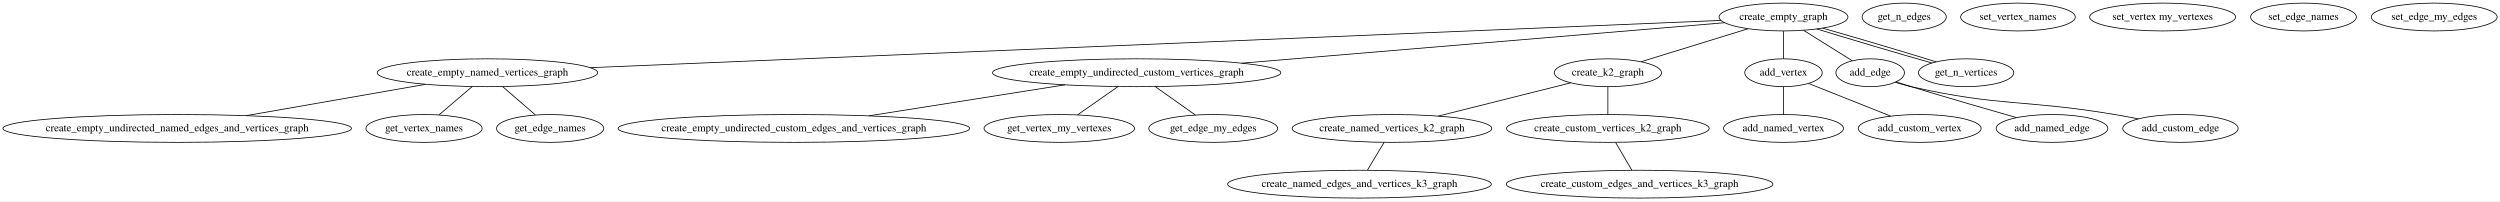
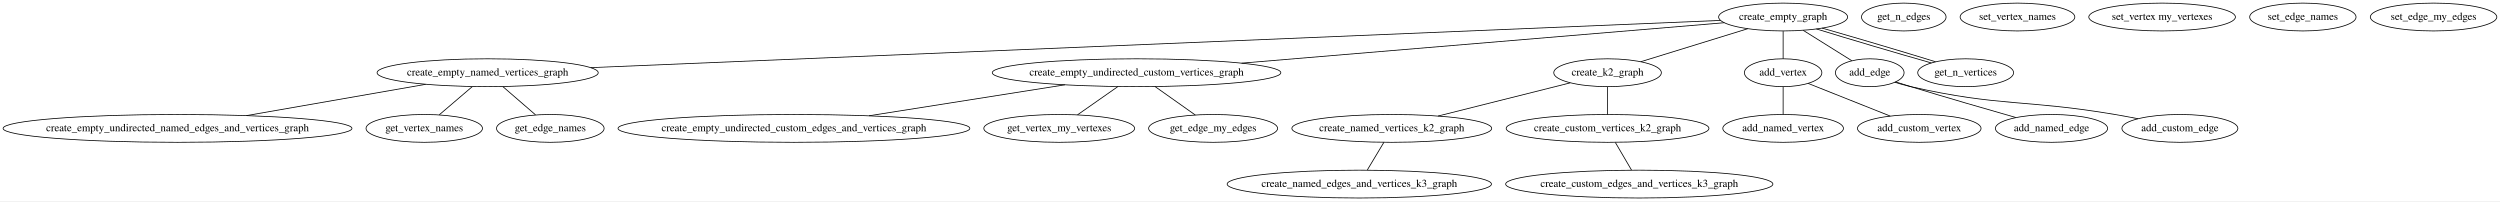
- <svg xmlns="http://www.w3.org/2000/svg" width="3231pt" height="260pt" viewBox="0.00 0.00 3231.00 260.00">
+ <svg xmlns="http://www.w3.org/2000/svg" width="3232pt" height="260pt" viewBox="0.00 0.00 3232.42 260.00">
  <g id="graph0" class="graph" transform="scale(1 1) rotate(0) translate(4 256)">
-     <polygon fill="white" stroke="none" points="-4,4 -4,-256 3227,-256 3227,4 -4,4" />
+     <polygon fill="white" stroke="none" points="-4,4 -4,-256 3228.42,-256 3228.42,4 -4,4" />
    <g id="node1" class="node">
-       <ellipse fill="none" stroke="black" cx="2301" cy="-234" rx="83.289" ry="18" />
-       <text text-anchor="middle" x="2301" y="-230.3" font-family="Times,serif" font-size="14.00">create_empty_graph</text>
+       <ellipse fill="none" stroke="black" cx="2301.53" cy="-234" rx="83.386" ry="18" />
+       <text text-anchor="middle" x="2301.53" y="-230.3" font-family="Times,serif" font-size="14.00">create_empty_graph</text>
    </g>
    <g id="node2" class="node">
-       <ellipse fill="none" stroke="black" cx="626" cy="-162" rx="142.481" ry="18" />
-       <text text-anchor="middle" x="626" y="-158.3" font-family="Times,serif" font-size="14.00">create_empty_named_vertices_graph</text>
+       <ellipse fill="none" stroke="black" cx="626.53" cy="-162" rx="142.975" ry="18" />
+       <text text-anchor="middle" x="626.53" y="-158.3" font-family="Times,serif" font-size="14.00">create_empty_named_vertices_graph</text>
    </g>
    <g id="edge1" class="edge">
-       <path fill="none" stroke="black" d="M2220.21,-229.624C1952.36,-218.43 1091.69,-182.462 759.007,-168.559" />
+       <path fill="none" stroke="black" d="M2220.74,-229.624C1952.97,-218.433 1092.75,-182.484 759.842,-168.571" />
    </g>
    <g id="node4" class="node">
-       <ellipse fill="none" stroke="black" cx="1465" cy="-162" rx="186.3" ry="18" />
-       <text text-anchor="middle" x="1465" y="-158.3" font-family="Times,serif" font-size="14.00">create_empty_undirected_custom_vertices_graph</text>
+       <ellipse fill="none" stroke="black" cx="1465.53" cy="-162" rx="186.567" ry="18" />
+       <text text-anchor="middle" x="1465.53" y="-158.3" font-family="Times,serif" font-size="14.00">create_empty_undirected_custom_vertices_graph</text>
    </g>
    <g id="edge3" class="edge">
-       <path fill="none" stroke="black" d="M2224.97,-226.633C2083.59,-214.795 1778.52,-189.251 1600.89,-174.378" />
+       <path fill="none" stroke="black" d="M2225.5,-226.633C2084.12,-214.795 1779.05,-189.251 1601.42,-174.378" />
    </g>
    <g id="node6" class="node">
-       <ellipse fill="none" stroke="black" cx="2074" cy="-162" rx="69.316" ry="18" />
-       <text text-anchor="middle" x="2074" y="-158.3" font-family="Times,serif" font-size="14.00">create_k2_graph</text>
+       <ellipse fill="none" stroke="black" cx="2074.53" cy="-162" rx="69.588" ry="18" />
+       <text text-anchor="middle" x="2074.53" y="-158.3" font-family="Times,serif" font-size="14.00">create_k2_graph</text>
    </g>
    <g id="edge5" class="edge">
-       <path fill="none" stroke="black" d="M2255.34,-218.919C2214.94,-206.462 2156.44,-188.422 2116.9,-176.229" />
+       <path fill="none" stroke="black" d="M2255.87,-218.919C2215.47,-206.462 2156.97,-188.422 2117.43,-176.229" />
    </g>
    <g id="node11" class="node">
-       <ellipse fill="none" stroke="black" cx="2301" cy="-162" rx="50.068" ry="18" />
-       <text text-anchor="middle" x="2301" y="-158.3" font-family="Times,serif" font-size="14.00">add_vertex</text>
+       <ellipse fill="none" stroke="black" cx="2301.53" cy="-162" rx="50.091" ry="18" />
+       <text text-anchor="middle" x="2301.53" y="-158.3" font-family="Times,serif" font-size="14.00">add_vertex</text>
    </g>
    <g id="edge10" class="edge">
-       <path fill="none" stroke="black" d="M2301,-215.697C2301,-204.846 2301,-190.917 2301,-180.104" />
+       <path fill="none" stroke="black" d="M2301.53,-215.697C2301.53,-204.846 2301.53,-190.917 2301.53,-180.104" />
    </g>
    <g id="node14" class="node">
-       <ellipse fill="none" stroke="black" cx="2413" cy="-162" rx="44.295" ry="18" />
-       <text text-anchor="middle" x="2413" y="-158.3" font-family="Times,serif" font-size="14.00">add_edge</text>
+       <ellipse fill="none" stroke="black" cx="2413.53" cy="-162" rx="44.393" ry="18" />
+       <text text-anchor="middle" x="2413.53" y="-158.3" font-family="Times,serif" font-size="14.00">add_edge</text>
    </g>
    <g id="edge13" class="edge">
-       <path fill="none" stroke="black" d="M2326.98,-216.765C2345.98,-204.891 2371.52,-188.925 2389.83,-177.483" />
+       <path fill="none" stroke="black" d="M2327.51,-216.765C2346.51,-204.891 2372.05,-188.925 2390.36,-177.483" />
    </g>
    <g id="node17" class="node">
-       <ellipse fill="none" stroke="black" cx="2537" cy="-162" rx="61.616" ry="18" />
-       <text text-anchor="middle" x="2537" y="-158.3" font-family="Times,serif" font-size="14.00">get_n_vertices</text>
+       <ellipse fill="none" stroke="black" cx="2537.53" cy="-162" rx="61.99" ry="18" />
+       <text text-anchor="middle" x="2537.53" y="-158.3" font-family="Times,serif" font-size="14.00">get_n_vertices</text>
    </g>
    <g id="edge16" class="edge">
-       <path fill="none" stroke="black" d="M2344.03,-218.581C2386.2,-205.573 2450.02,-186.684 2492.64,-174.622" />
+       <path fill="none" stroke="black" d="M2344.56,-218.581C2386.73,-205.573 2450.55,-186.684 2493.17,-174.622" />
    </g>
    <g id="edge17" class="edge">
-       <path fill="none" stroke="black" d="M2351.38,-219.669C2395.41,-207.134 2458.27,-188.485 2498.41,-176.045" />
+       <path fill="none" stroke="black" d="M2351.91,-219.669C2395.8,-207.173 2458.4,-188.603 2498.56,-176.163" />
    </g>
    <g id="node3" class="node">
-       <ellipse fill="none" stroke="black" cx="225" cy="-90" rx="225.295" ry="18" />
-       <text text-anchor="middle" x="225" y="-86.3" font-family="Times,serif" font-size="14.00">create_empty_undirected_named_edges_and_vertices_graph</text>
+       <ellipse fill="none" stroke="black" cx="225.53" cy="-90" rx="225.56" ry="18" />
+       <text text-anchor="middle" x="225.53" y="-86.3" font-family="Times,serif" font-size="14.00">create_empty_undirected_named_edges_and_vertices_graph</text>
    </g>
    <g id="edge2" class="edge">
-       <path fill="none" stroke="black" d="M545.815,-147.003C478.848,-135.313 383.463,-118.662 314.117,-106.557" />
+       <path fill="none" stroke="black" d="M546.345,-147.003C479.378,-135.313 383.993,-118.662 314.647,-106.557" />
    </g>
    <g id="node19" class="node">
-       <ellipse fill="none" stroke="black" cx="544" cy="-90" rx="75.09" ry="18" />
-       <text text-anchor="middle" x="544" y="-86.3" font-family="Times,serif" font-size="14.00">get_vertex_names</text>
+       <ellipse fill="none" stroke="black" cx="544.53" cy="-90" rx="75.287" ry="18" />
+       <text text-anchor="middle" x="544.53" y="-86.3" font-family="Times,serif" font-size="14.00">get_vertex_names</text>
    </g>
    <g id="edge18" class="edge">
-       <path fill="none" stroke="black" d="M606.15,-144.055C593.163,-132.968 576.277,-118.553 563.384,-107.547" />
+       <path fill="none" stroke="black" d="M606.68,-144.055C593.693,-132.968 576.807,-118.553 563.914,-107.547" />
    </g>
    <g id="node21" class="node">
-       <ellipse fill="none" stroke="black" cx="707" cy="-90" rx="69.316" ry="18" />
-       <text text-anchor="middle" x="707" y="-86.3" font-family="Times,serif" font-size="14.00">get_edge_names</text>
+       <ellipse fill="none" stroke="black" cx="707.53" cy="-90" rx="69.588" ry="18" />
+       <text text-anchor="middle" x="707.53" y="-86.3" font-family="Times,serif" font-size="14.00">get_edge_names</text>
    </g>
    <g id="edge19" class="edge">
-       <path fill="none" stroke="black" d="M645.608,-144.055C658.437,-132.968 675.117,-118.553 687.852,-107.547" />
+       <path fill="none" stroke="black" d="M646.138,-144.055C658.967,-132.968 675.647,-118.553 688.382,-107.547" />
    </g>
    <g id="node5" class="node">
-       <ellipse fill="none" stroke="black" cx="1022" cy="-90" rx="227.22" ry="18" />
-       <text text-anchor="middle" x="1022" y="-86.3" font-family="Times,serif" font-size="14.00">create_empty_undirected_custom_edges_and_vertices_graph</text>
+       <ellipse fill="none" stroke="black" cx="1022.53" cy="-90" rx="227.46" ry="18" />
+       <text text-anchor="middle" x="1022.53" y="-86.3" font-family="Times,serif" font-size="14.00">create_empty_undirected_custom_edges_and_vertices_graph</text>
    </g>
    <g id="edge4" class="edge">
-       <path fill="none" stroke="black" d="M1372.4,-146.368C1298.21,-134.645 1194.43,-118.246 1119.08,-106.34" />
+       <path fill="none" stroke="black" d="M1372.93,-146.368C1298.74,-134.645 1194.96,-118.246 1119.61,-106.34" />
    </g>
    <g id="node20" class="node">
-       <ellipse fill="none" stroke="black" cx="1365" cy="-90" rx="97.237" ry="18" />
-       <text text-anchor="middle" x="1365" y="-86.3" font-family="Times,serif" font-size="14.00">get_vertex_my_vertexes</text>
+       <ellipse fill="none" stroke="black" cx="1365.53" cy="-90" rx="97.483" ry="18" />
+       <text text-anchor="middle" x="1365.53" y="-86.3" font-family="Times,serif" font-size="14.00">get_vertex_my_vertexes</text>
    </g>
    <g id="edge20" class="edge">
-       <path fill="none" stroke="black" d="M1440.79,-144.055C1424.95,-132.968 1404.36,-118.553 1388.64,-107.547" />
+       <path fill="none" stroke="black" d="M1441.32,-144.055C1425.48,-132.968 1404.89,-118.553 1389.17,-107.547" />
    </g>
    <g id="node22" class="node">
-       <ellipse fill="none" stroke="black" cx="1564" cy="-90" rx="83.289" ry="18" />
-       <text text-anchor="middle" x="1564" y="-86.3" font-family="Times,serif" font-size="14.00">get_edge_my_edges</text>
+       <ellipse fill="none" stroke="black" cx="1564.53" cy="-90" rx="83.386" ry="18" />
+       <text text-anchor="middle" x="1564.53" y="-86.3" font-family="Times,serif" font-size="14.00">get_edge_my_edges</text>
    </g>
    <g id="edge21" class="edge">
-       <path fill="none" stroke="black" d="M1488.97,-144.055C1504.76,-132.887 1525.33,-118.343 1540.94,-107.307" />
+       <path fill="none" stroke="black" d="M1489.5,-144.055C1505.29,-132.887 1525.86,-118.343 1541.47,-107.307" />
    </g>
    <g id="node7" class="node">
-       <ellipse fill="none" stroke="black" cx="1795" cy="-90" rx="129.008" ry="18" />
-       <text text-anchor="middle" x="1795" y="-86.3" font-family="Times,serif" font-size="14.00">create_named_vertices_k2_graph</text>
+       <ellipse fill="none" stroke="black" cx="1795.53" cy="-90" rx="129.177" ry="18" />
+       <text text-anchor="middle" x="1795.53" y="-86.3" font-family="Times,serif" font-size="14.00">create_named_vertices_k2_graph</text>
    </g>
    <g id="edge6" class="edge">
-       <path fill="none" stroke="black" d="M2026.04,-148.967C1978.6,-137.064 1905.87,-118.816 1854.71,-105.98" />
+       <path fill="none" stroke="black" d="M2026.25,-148.887C1978.84,-136.991 1906.39,-118.814 1855.35,-106.009" />
    </g>
    <g id="node9" class="node">
-       <ellipse fill="none" stroke="black" cx="2074" cy="-90" rx="130.933" ry="18" />
-       <text text-anchor="middle" x="2074" y="-86.3" font-family="Times,serif" font-size="14.00">create_custom_vertices_k2_graph</text>
+       <ellipse fill="none" stroke="black" cx="2074.53" cy="-90" rx="131.077" ry="18" />
+       <text text-anchor="middle" x="2074.53" y="-86.3" font-family="Times,serif" font-size="14.00">create_custom_vertices_k2_graph</text>
    </g>
    <g id="edge8" class="edge">
-       <path fill="none" stroke="black" d="M2074,-143.697C2074,-132.846 2074,-118.917 2074,-108.104" />
+       <path fill="none" stroke="black" d="M2074.53,-143.697C2074.53,-132.846 2074.53,-118.917 2074.53,-108.104" />
    </g>
    <g id="node8" class="node">
-       <ellipse fill="none" stroke="black" cx="1753" cy="-18" rx="170.402" ry="18" />
-       <text text-anchor="middle" x="1753" y="-14.3" font-family="Times,serif" font-size="14.00">create_named_edges_and_vertices_k3_graph</text>
+       <ellipse fill="none" stroke="black" cx="1753.53" cy="-18" rx="170.87" ry="18" />
+       <text text-anchor="middle" x="1753.53" y="-14.3" font-family="Times,serif" font-size="14.00">create_named_edges_and_vertices_k3_graph</text>
    </g>
    <g id="edge7" class="edge">
-       <path fill="none" stroke="black" d="M1784.83,-72.055C1778.33,-61.211 1769.91,-47.183 1763.37,-36.275" />
+       <path fill="none" stroke="black" d="M1785.36,-72.055C1778.86,-61.211 1770.44,-47.183 1763.9,-36.275" />
    </g>
    <g id="node10" class="node">
-       <ellipse fill="none" stroke="black" cx="2115" cy="-18" rx="172.327" ry="18" />
-       <text text-anchor="middle" x="2115" y="-14.3" font-family="Times,serif" font-size="14.00">create_custom_edges_and_vertices_k3_graph</text>
+       <ellipse fill="none" stroke="black" cx="2115.53" cy="-18" rx="172.769" ry="18" />
+       <text text-anchor="middle" x="2115.53" y="-14.3" font-family="Times,serif" font-size="14.00">create_custom_edges_and_vertices_k3_graph</text>
    </g>
    <g id="edge9" class="edge">
-       <path fill="none" stroke="black" d="M2084.13,-71.697C2090.49,-60.846 2098.65,-46.917 2104.98,-36.104" />
+       <path fill="none" stroke="black" d="M2084.66,-71.697C2091.02,-60.846 2099.18,-46.917 2105.51,-36.104" />
    </g>
    <g id="node12" class="node">
-       <ellipse fill="none" stroke="black" cx="2301" cy="-90" rx="77.49" ry="18" />
-       <text text-anchor="middle" x="2301" y="-86.3" font-family="Times,serif" font-size="14.00">add_named_vertex</text>
+       <ellipse fill="none" stroke="black" cx="2301.53" cy="-90" rx="77.986" ry="18" />
+       <text text-anchor="middle" x="2301.53" y="-86.3" font-family="Times,serif" font-size="14.00">add_named_vertex</text>
    </g>
    <g id="edge11" class="edge">
-       <path fill="none" stroke="black" d="M2301,-143.697C2301,-132.846 2301,-118.917 2301,-108.104" />
+       <path fill="none" stroke="black" d="M2301.53,-143.697C2301.53,-132.846 2301.53,-118.917 2301.53,-108.104" />
    </g>
    <g id="node13" class="node">
-       <ellipse fill="none" stroke="black" cx="2477" cy="-90" rx="79.415" ry="18" />
-       <text text-anchor="middle" x="2477" y="-86.3" font-family="Times,serif" font-size="14.00">add_custom_vertex</text>
+       <ellipse fill="none" stroke="black" cx="2477.53" cy="-90" rx="79.886" ry="18" />
+       <text text-anchor="middle" x="2477.53" y="-86.3" font-family="Times,serif" font-size="14.00">add_custom_vertex</text>
    </g>
    <g id="edge12" class="edge">
-       <path fill="none" stroke="black" d="M2333.28,-148.161C2363.25,-136.241 2407.87,-118.496 2439.43,-105.944" />
+       <path fill="none" stroke="black" d="M2333.81,-148.161C2363.78,-136.241 2408.4,-118.496 2439.96,-105.944" />
    </g>
    <g id="node15" class="node">
-       <ellipse fill="none" stroke="black" cx="2648" cy="-90" rx="72.192" ry="18" />
-       <text text-anchor="middle" x="2648" y="-86.3" font-family="Times,serif" font-size="14.00">add_named_edge</text>
+       <ellipse fill="none" stroke="black" cx="2648.53" cy="-90" rx="72.588" ry="18" />
+       <text text-anchor="middle" x="2648.53" y="-86.3" font-family="Times,serif" font-size="14.00">add_named_edge</text>
    </g>
    <g id="edge14" class="edge">
-       <path fill="none" stroke="black" d="M2446.32,-150.162C2452.83,-148.085 2459.62,-145.951 2466,-144 2512.1,-129.896 2565.04,-114.578 2601.9,-104.054" />
+       <path fill="none" stroke="black" d="M2446.85,-150.162C2453.36,-148.085 2460.15,-145.951 2466.53,-144 2512.63,-129.896 2565.57,-114.578 2602.43,-104.054" />
    </g>
    <g id="node16" class="node">
-       <ellipse fill="none" stroke="black" cx="2814" cy="-90" rx="74.615" ry="18" />
-       <text text-anchor="middle" x="2814" y="-86.3" font-family="Times,serif" font-size="14.00">add_custom_edge</text>
+       <ellipse fill="none" stroke="black" cx="2814.53" cy="-90" rx="74.987" ry="18" />
+       <text text-anchor="middle" x="2814.53" y="-86.3" font-family="Times,serif" font-size="14.00">add_custom_edge</text>
    </g>
    <g id="edge15" class="edge">
-       <path fill="none" stroke="black" d="M2445.27,-149.665C2452.05,-147.559 2459.22,-145.54 2466,-144 2581.05,-117.884 2612.66,-127.578 2729,-108 2738.94,-106.327 2749.5,-104.365 2759.68,-102.38" />
+       <path fill="none" stroke="black" d="M2445.8,-149.662C2452.58,-147.556 2459.74,-145.538 2466.53,-144 2582.02,-117.816 2613.77,-127.755 2730.53,-108 2740.21,-106.362 2750.49,-104.438 2760.4,-102.486" />
    </g>
    <g id="node18" class="node">
-       <ellipse fill="none" stroke="black" cx="2457" cy="-234" rx="54.392" ry="18" />
-       <text text-anchor="middle" x="2457" y="-230.3" font-family="Times,serif" font-size="14.00">get_n_edges</text>
+       <ellipse fill="none" stroke="black" cx="2457.53" cy="-234" rx="54.691" ry="18" />
+       <text text-anchor="middle" x="2457.53" y="-230.3" font-family="Times,serif" font-size="14.00">get_n_edges</text>
    </g>
    <g id="node23" class="node">
-       <ellipse fill="none" stroke="black" cx="2604" cy="-234" rx="74.14" ry="18" />
-       <text text-anchor="middle" x="2604" y="-230.3" font-family="Times,serif" font-size="14.00">set_vertex_names</text>
+       <ellipse fill="none" stroke="black" cx="2604.53" cy="-234" rx="74.187" ry="18" />
+       <text text-anchor="middle" x="2604.53" y="-230.3" font-family="Times,serif" font-size="14.00">set_vertex_names</text>
    </g>
    <g id="node24" class="node">
-       <ellipse fill="none" stroke="black" cx="2791" cy="-234" rx="94.338" ry="18" />
-       <text text-anchor="middle" x="2791" y="-230.3" font-family="Times,serif" font-size="14.00">set_vertex my_vertexes</text>
+       <ellipse fill="none" stroke="black" cx="2791.53" cy="-234" rx="94.783" ry="18" />
+       <text text-anchor="middle" x="2791.53" y="-230.3" font-family="Times,serif" font-size="14.00">set_vertex my_vertexes</text>
    </g>
    <g id="node25" class="node">
-       <ellipse fill="none" stroke="black" cx="2973" cy="-234" rx="68.342" ry="18" />
-       <text text-anchor="middle" x="2973" y="-230.3" font-family="Times,serif" font-size="14.00">set_edge_names</text>
+       <ellipse fill="none" stroke="black" cx="2973.53" cy="-234" rx="68.788" ry="18" />
+       <text text-anchor="middle" x="2973.53" y="-230.3" font-family="Times,serif" font-size="14.00">set_edge_names</text>
    </g>
    <g id="node26" class="node">
-       <ellipse fill="none" stroke="black" cx="3142" cy="-234" rx="81.34" ry="18" />
-       <text text-anchor="middle" x="3142" y="-230.3" font-family="Times,serif" font-size="14.00">set_edge_my_edges</text>
+       <ellipse fill="none" stroke="black" cx="3142.53" cy="-234" rx="81.786" ry="18" />
+       <text text-anchor="middle" x="3142.53" y="-230.3" font-family="Times,serif" font-size="14.00">set_edge_my_edges</text>
    </g>
  </g>
</svg>
